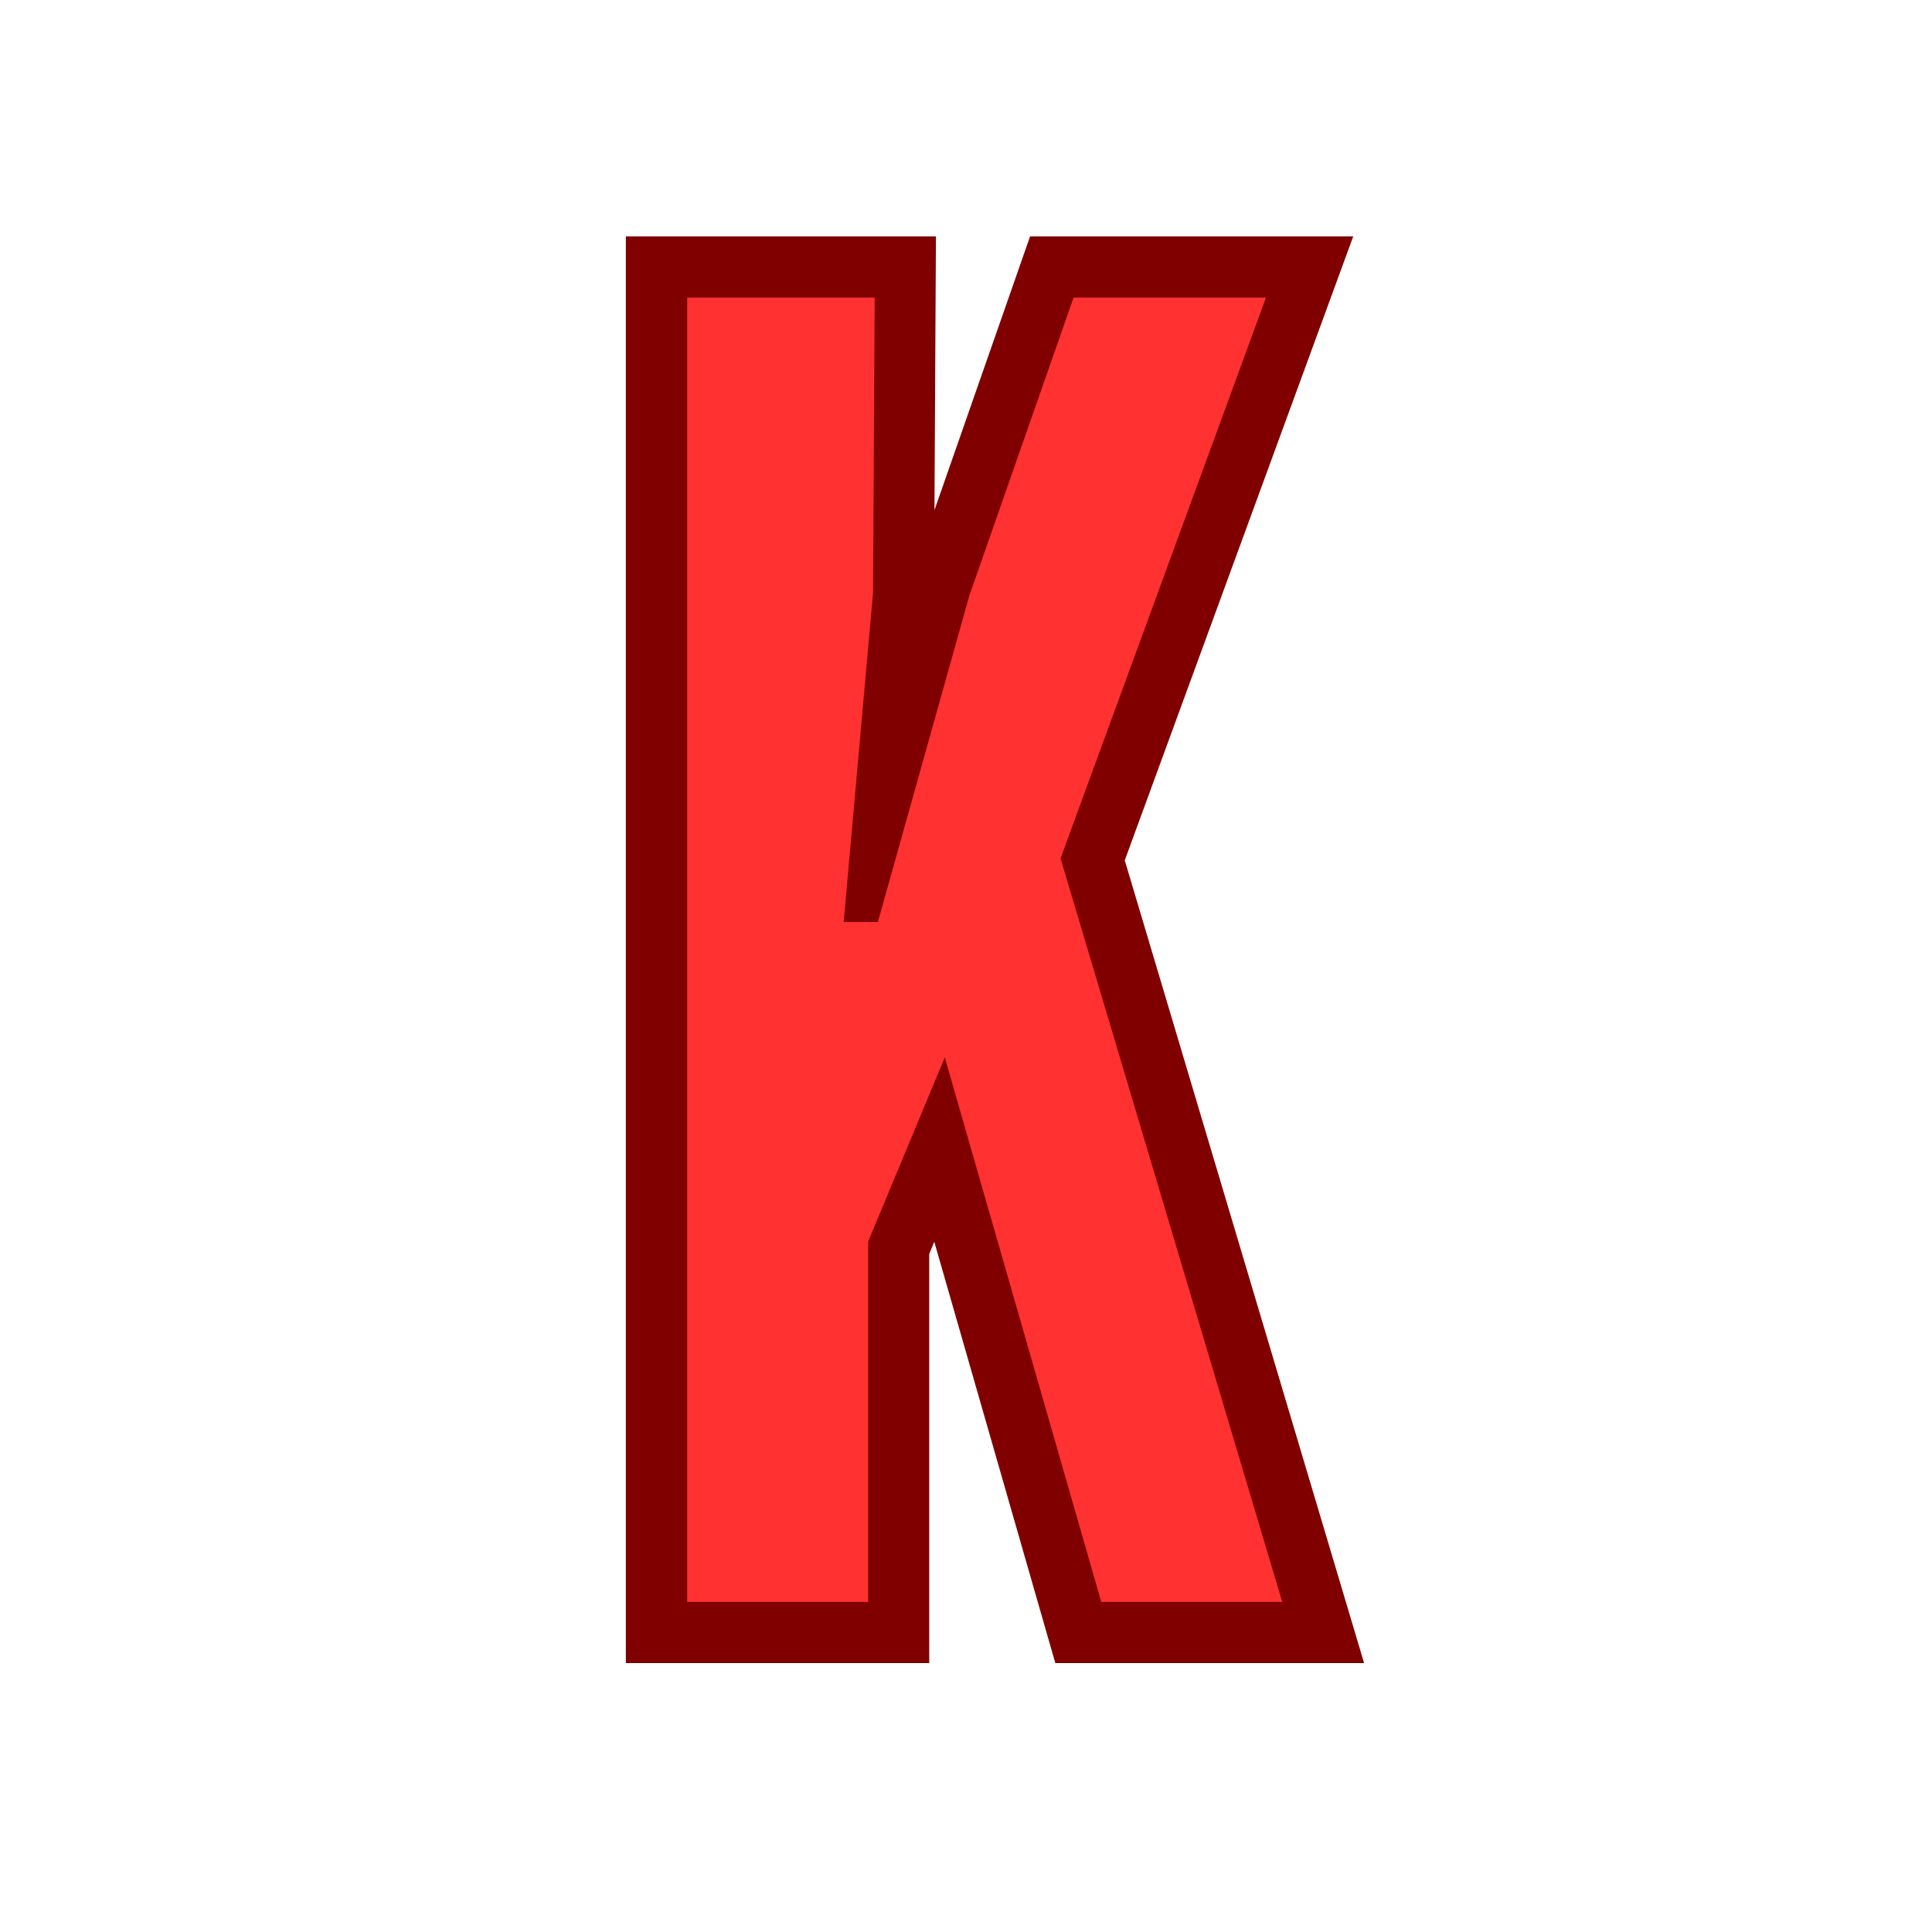
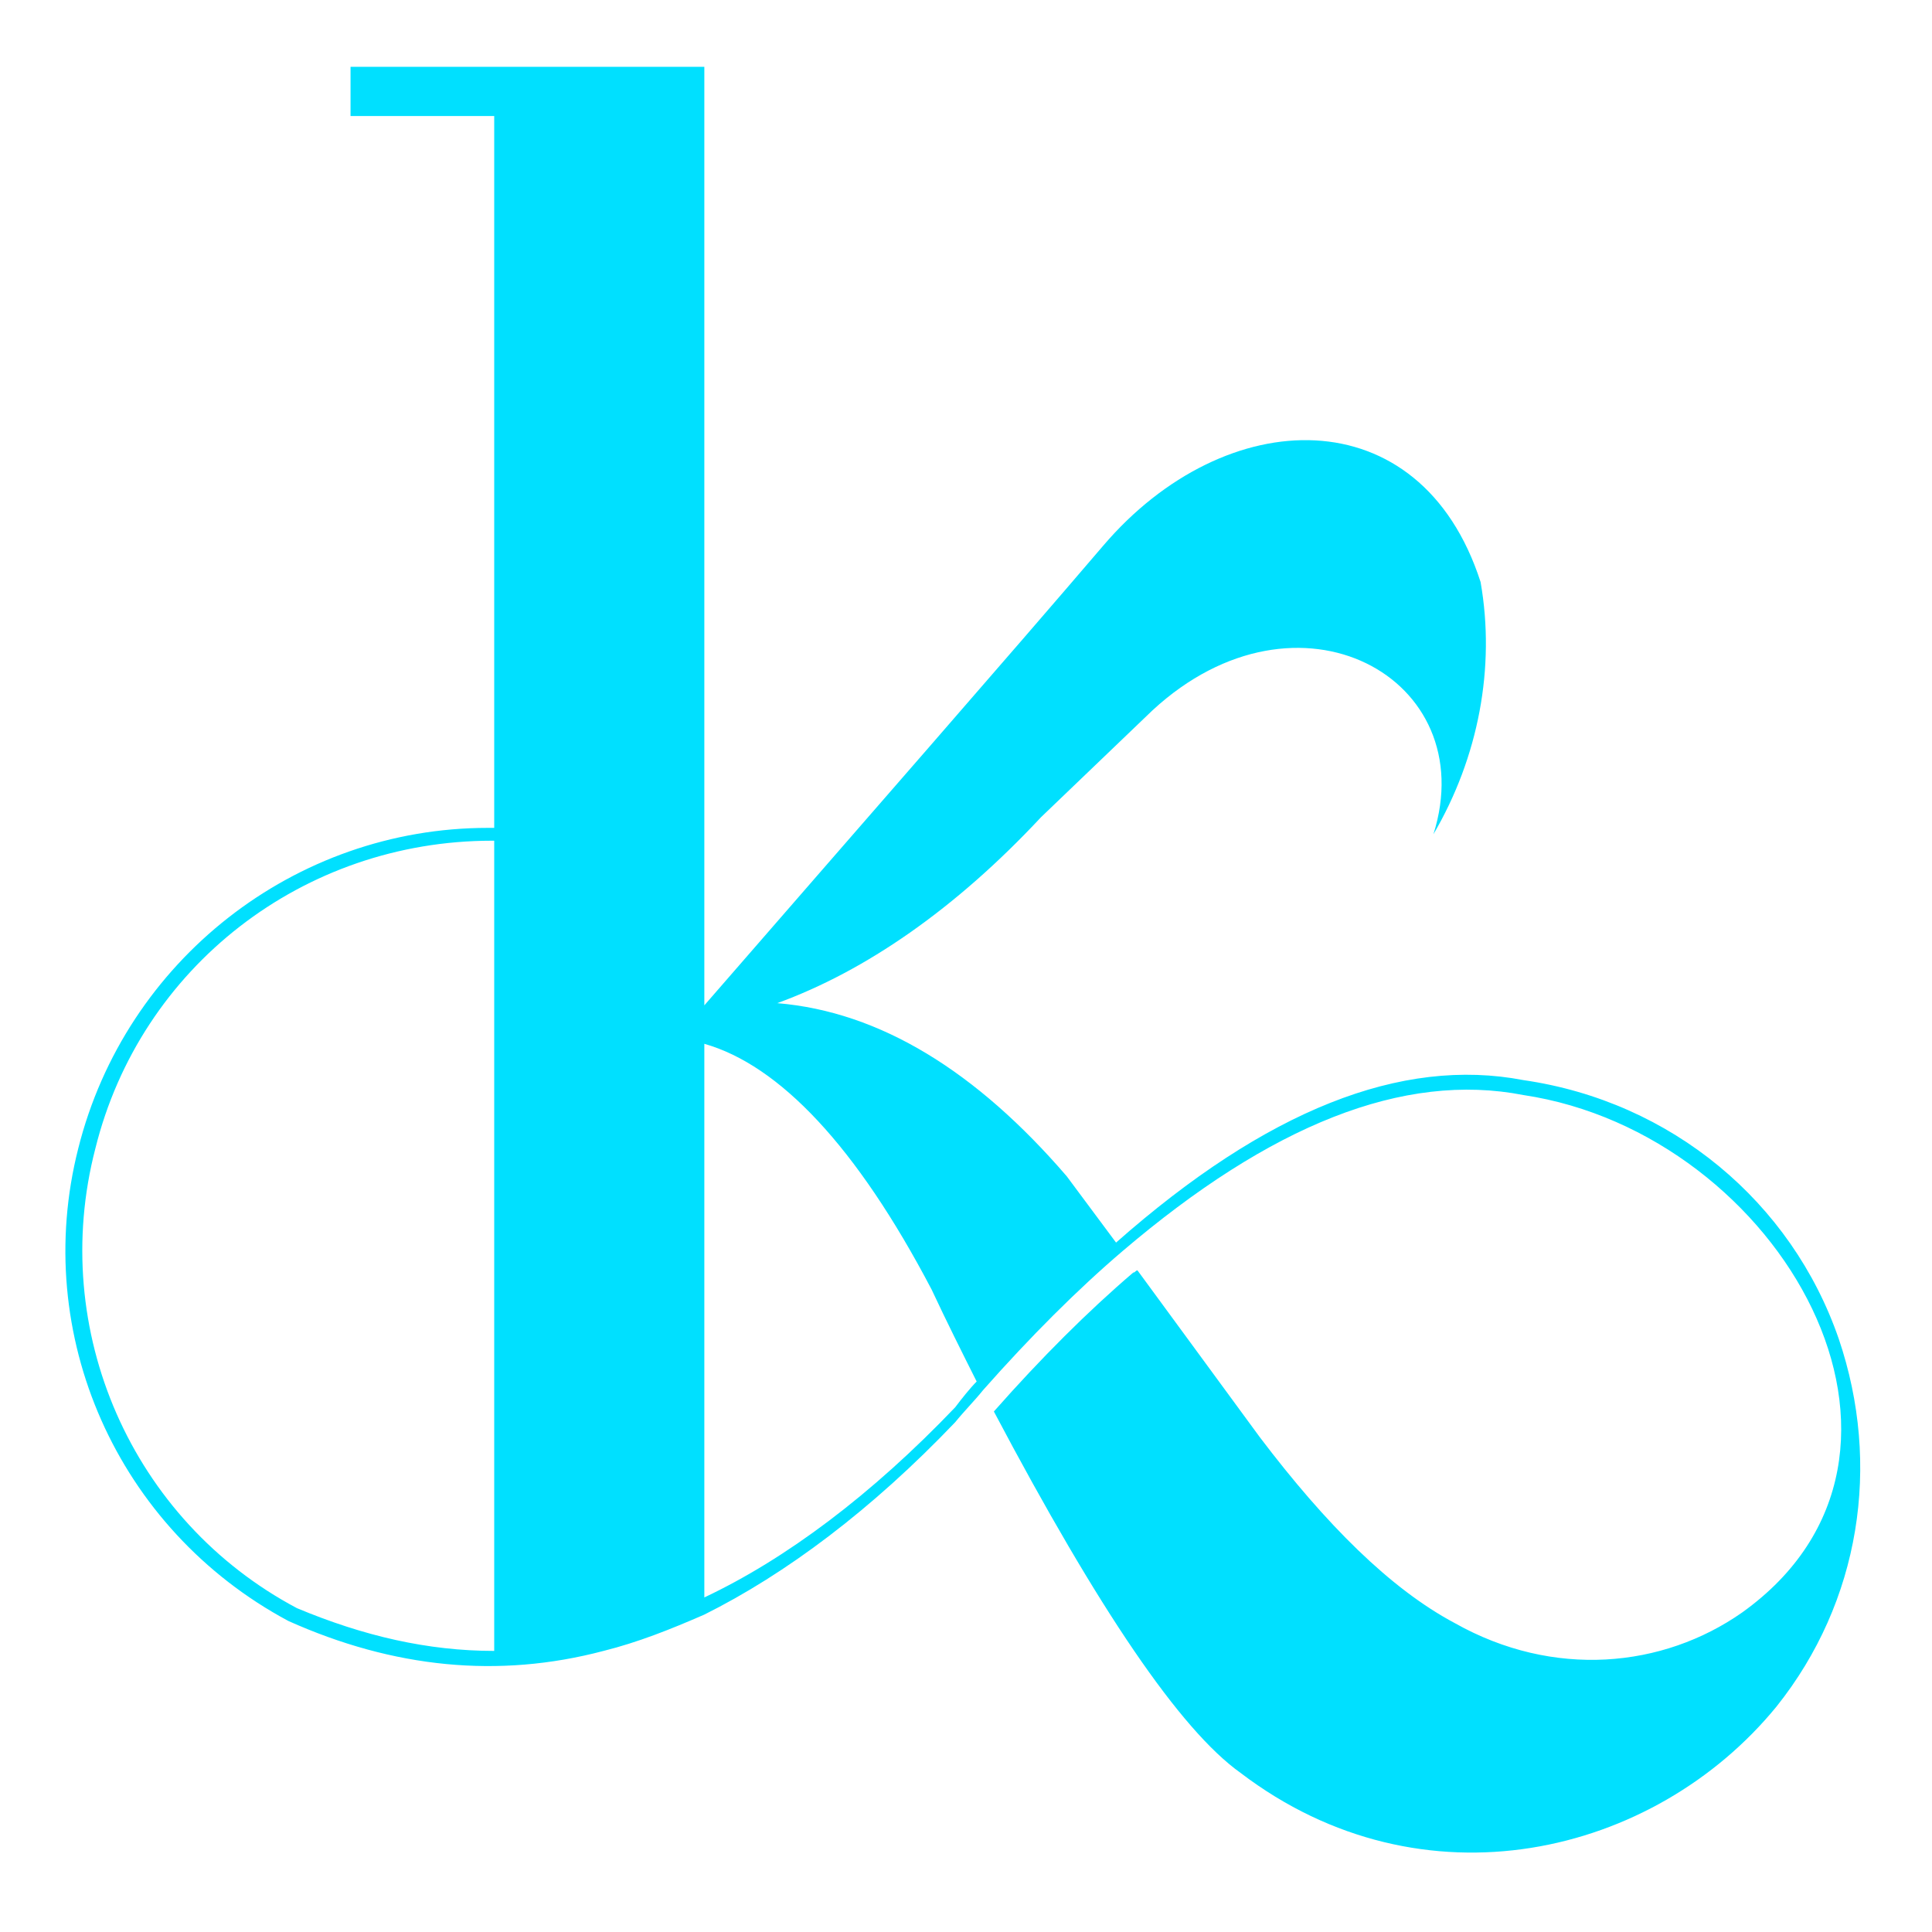
<svg xmlns="http://www.w3.org/2000/svg" width="500" zoomAndPan="magnify" viewBox="0 0 375 375" height="500" preserveAspectRatio="xMidYMid meet" version="1.0">
  <defs>
-     <g />
+     <clipPath id="6191fbfacc">
+       <path d="M 12 12.938 L 362 12.938 L 362 360 L 12 360 Z M 12 12.938 " clip-rule="nonzero" />
+     </clipPath>
  </defs>
-   <path stroke-linecap="butt" transform="matrix(0.791178, 0, 0, 0.791178, -121.2551, 31.64641)" fill="none" stroke-linejoin="miter" d="M 321.797 353.002 L 321.797 32.988 L 367.793 32.988 L 367.403 105.448 L 360.273 186.206 L 368.671 186.206 L 391.032 106.228 L 416.617 32.988 L 463.783 32.988 L 413.398 170.585 L 467.787 353.002 L 423.455 353.002 L 385.078 219.409 L 366.228 264.625 L 366.228 353.002 Z M 321.797 353.002 " stroke="#800000" stroke-width="29.999" stroke-opacity="1" stroke-miterlimit="4" />
-   <g fill="#ff3131" fill-opacity="1">
-     <g transform="translate(118.818, 310.9323)">
-       <g>
-         <path d="M 14.562 0 L 14.562 -253.172 L 50.953 -253.172 L 50.641 -195.891 L 44.938 -131.969 L 51.578 -131.969 L 69.312 -195.266 L 89.562 -253.172 L 126.906 -253.172 L 87.031 -144.312 L 130.062 0 L 94.938 0 L 64.562 -105.703 L 49.688 -69.938 L 49.688 0 Z M 14.562 0 " />
-       </g>
-     </g>
+   <g clip-path="url(#6191fbfacc)">
+     <path fill="#00e0ff" d="M 136.711 42.422 L 136.711 195.137 C 169.176 157.777 194.984 128.32 214.137 105.914 C 237.852 78.121 275.738 76.867 287.379 112.965 C 290.297 129.57 286.969 147 278.227 161.926 C 287.809 131.645 252.008 111.727 223.703 137.871 L 202.066 158.613 C 185.41 176.457 167.934 188.496 150.863 194.711 C 170.848 196.375 189.57 207.988 207.055 228.316 L 216.625 241.184 C 245.77 215.469 271.984 205.09 295.711 209.652 C 324.43 213.805 347.742 233.309 356.898 259.863 C 365.215 284.348 361.051 310.902 344.828 331.23 C 321.102 360.277 276.148 371.066 240.766 344.098 C 229.121 335.797 213.297 312.566 192.91 273.969 C 202.066 263.59 211.223 254.465 219.965 247 C 220.379 247 220.379 246.586 220.789 246.586 L 244.516 278.941 C 257.41 295.961 269.906 308.414 282.391 315.055 C 301.539 325.832 322.766 323.77 338.16 312.977 C 381.039 282.27 345.652 220.031 295.711 212.551 C 272.395 207.988 246.594 218.367 217.875 242.848 C 209.133 250.312 199.977 259.453 190.82 269.816 C 189.156 271.891 187.082 273.969 185.41 276.043 C 169.176 293.062 152.527 305.5 136.711 313.391 C 130.051 316.293 123.809 318.777 117.148 320.441 C 96.758 325.832 76.363 323.77 55.969 314.629 C 22.672 296.785 6.02 259.027 15.184 222.93 C 24.336 186.422 57.215 160.691 94.676 160.691 C 95.094 160.691 95.508 160.691 95.926 160.691 L 95.926 22.52 L 68.039 22.52 L 68.039 12.965 L 136.711 12.965 Z M 95.926 320.441 L 95.926 163.18 L 95.504 163.18 C 58.883 163.18 27.25 187.66 18.508 222.93 C 9.352 258.203 25.582 295.137 57.633 312.141 C 70.535 317.543 83.023 320.441 95.926 320.441 Z M 189.57 268.152 C 186.66 262.355 183.746 256.539 180.832 250.312 C 166.27 222.52 151.285 206.754 136.711 202.602 L 136.711 310.062 C 152.527 302.602 169.176 290.148 185.41 273.145 C 186.664 271.48 188.32 269.406 189.57 268.152 Z M 189.57 268.152 " fill-opacity="1" fill-rule="evenodd" />
  </g>
</svg>
